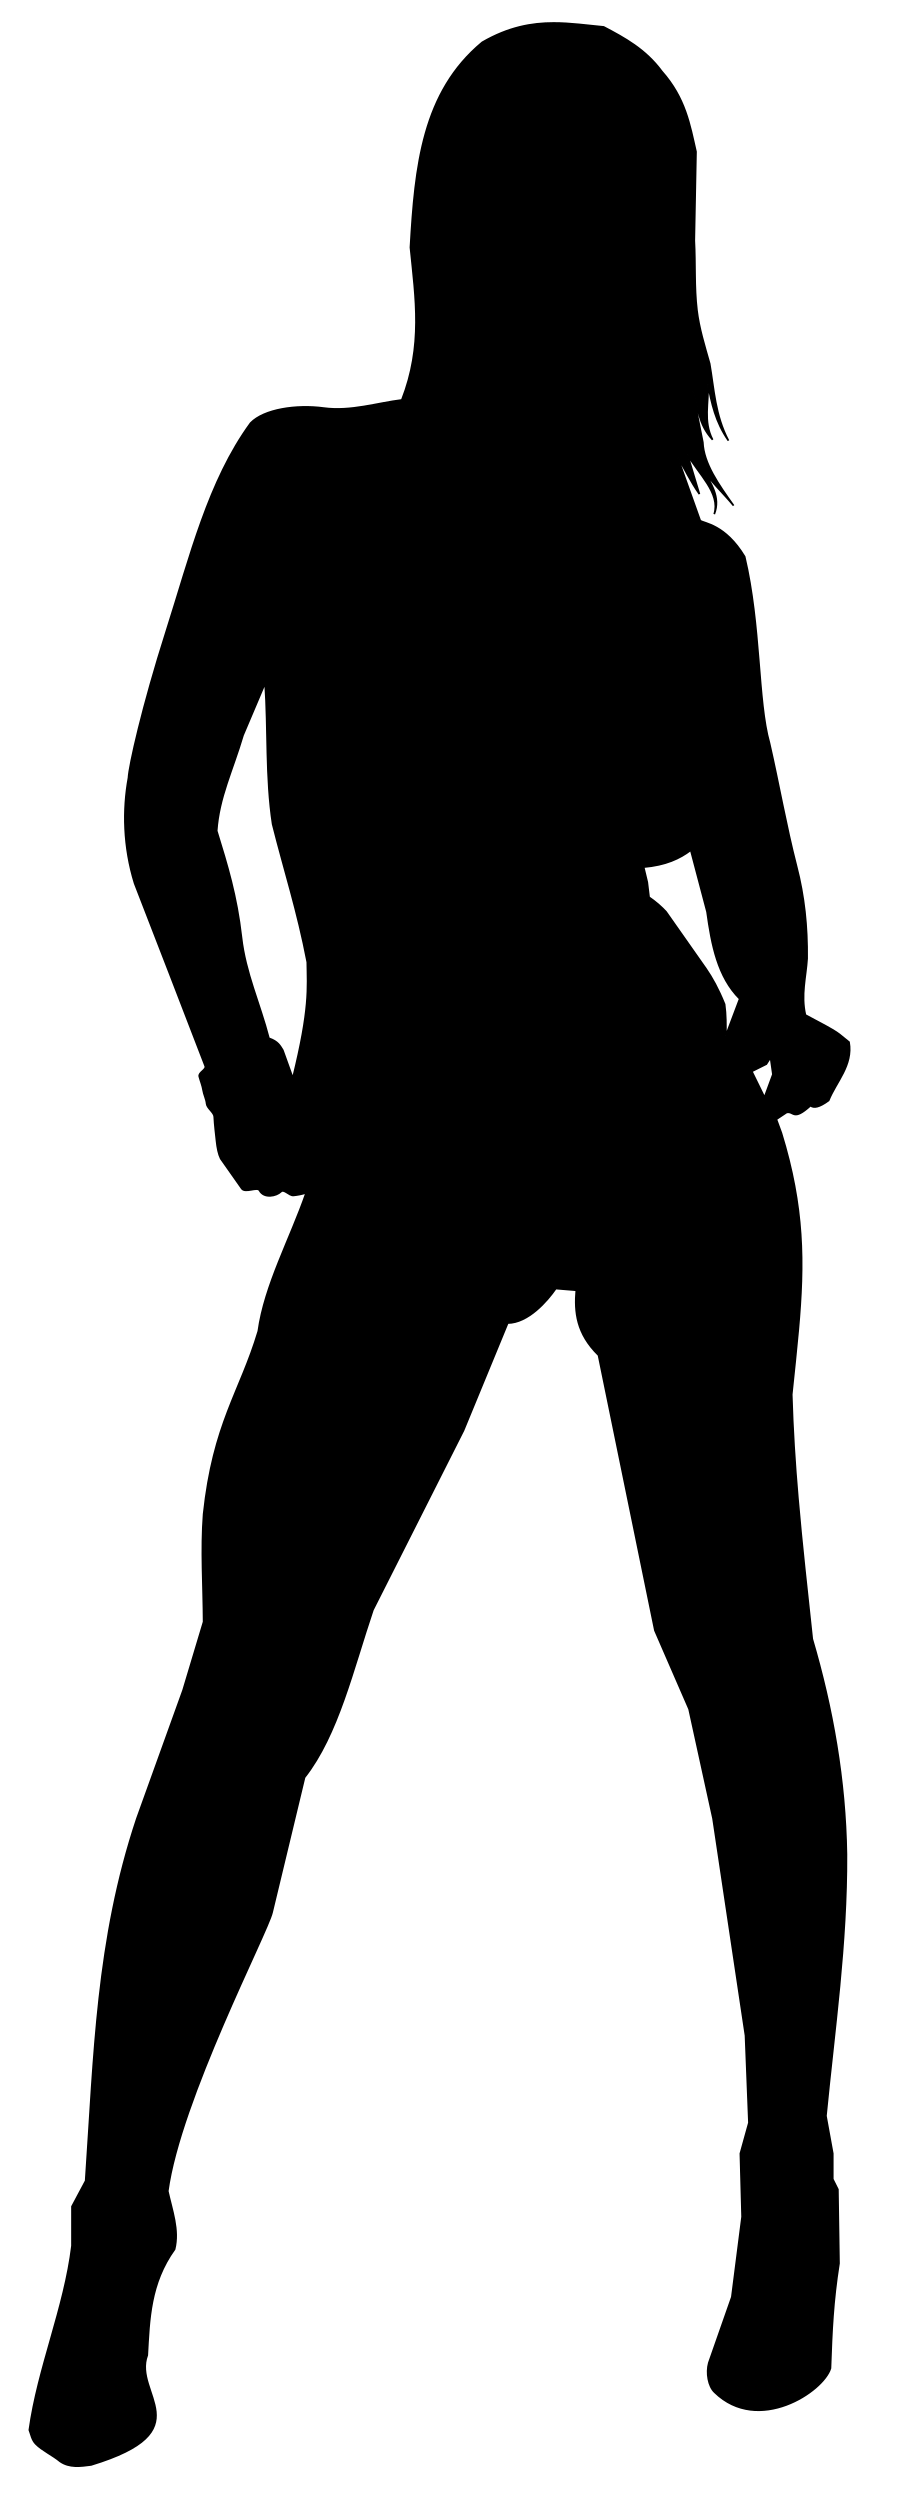
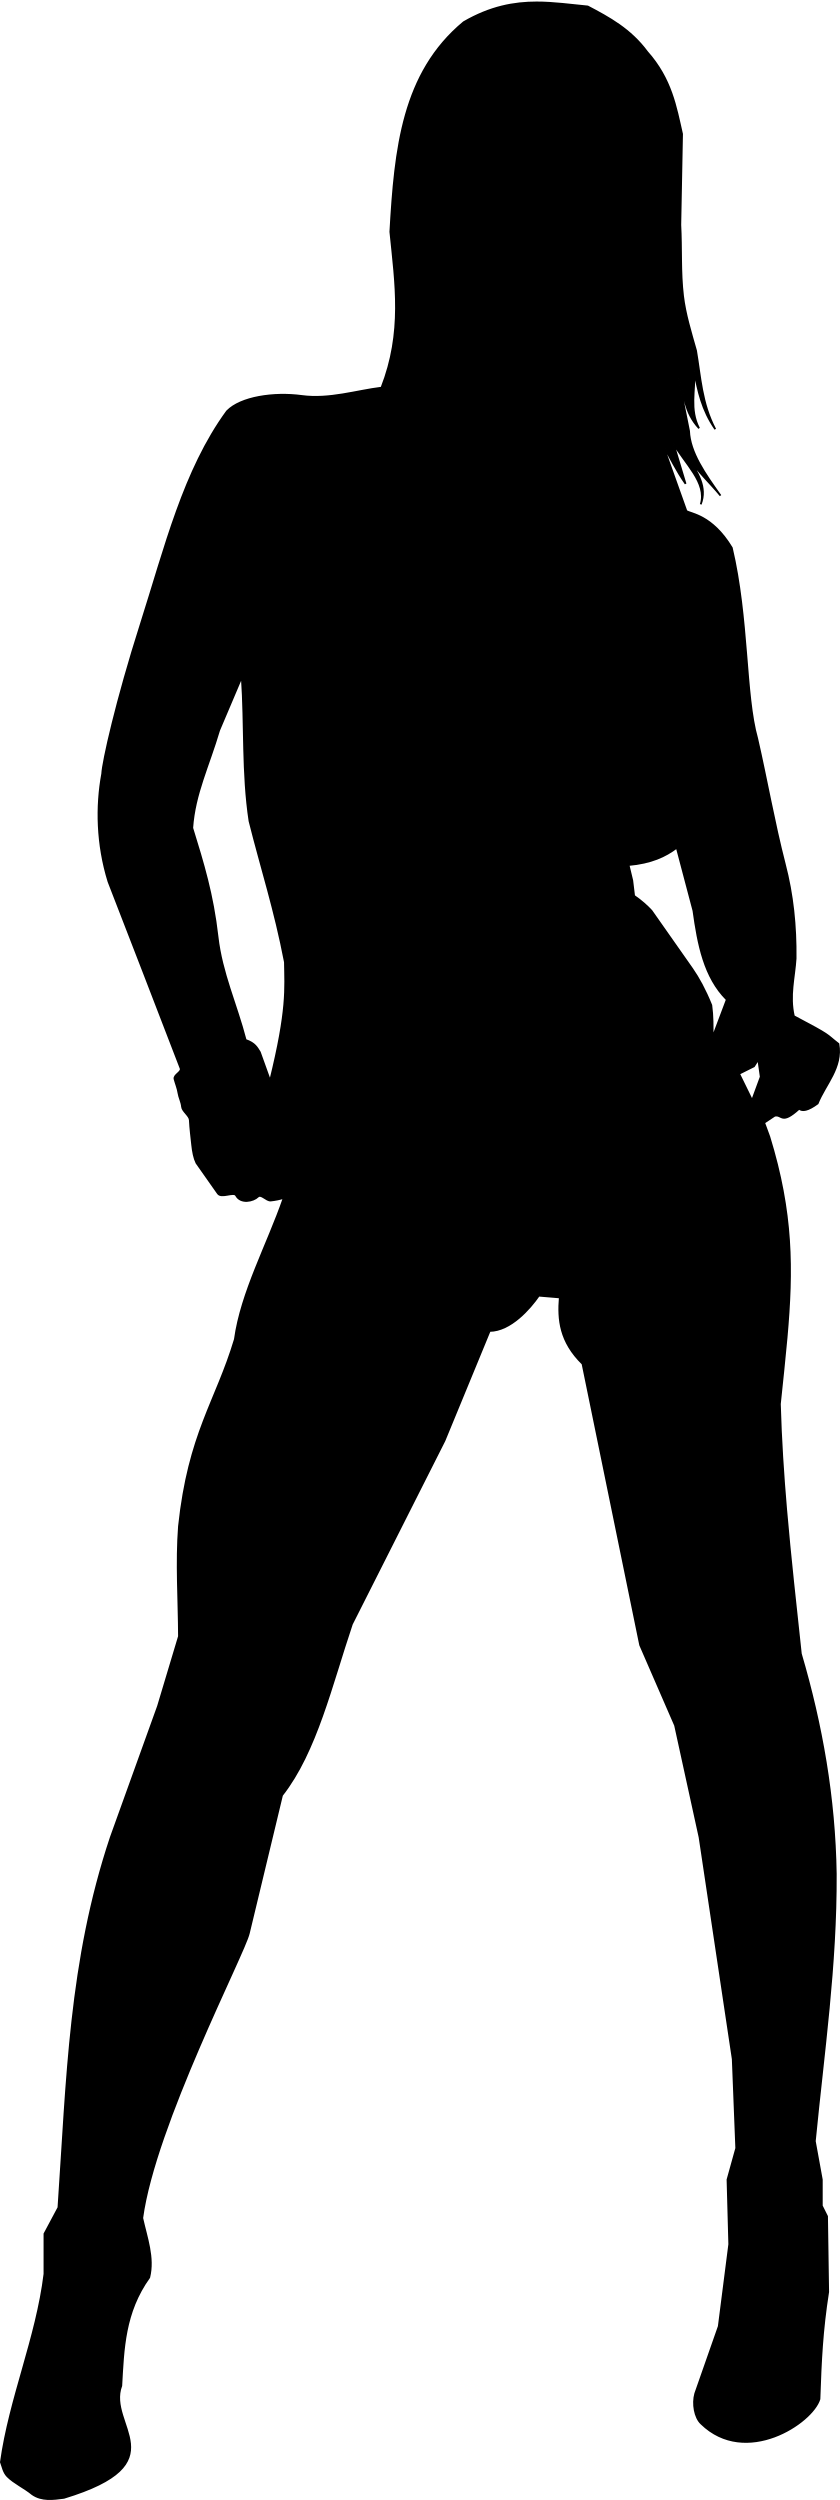
- <svg xmlns="http://www.w3.org/2000/svg" viewBox="0 0 329.6 897.6">
-   <g transform="translate(-218.2,-80.56218)">
-     <path d="m416.962,88.817c-7.877.007-16.167,1.469-25.606,6.943-21.498,17.865-24.131,44.404-25.778,73.652 1.836,18.305 4.493,35.344-3.107,54.759-8.72,1.054-18.297,4.22-28.022,2.915-9.809-1.316-21.461.4-26.258,5.37-15.203,20.838-21.679,47.827-30.266,74.745s-13.417,48.55-13.58,52.611c-2.105,11.469-1.866,24.773 2.206,37.919 8.439,21.843 16.311,41.992 25.318,65.539 .586,1.349-2.488,2.316-2.11,3.798s1.138,3.314 1.362,4.872 1.144,3.295 1.266,4.872 2.67,3.141 2.743,4.68c.146,3.077.539,6.027.806,8.612s.707,4.808 1.515,6.445l7.538,10.722c1.176,1.784 5.618-.744 6.387.69 1.624,3.03 6.066,2.047 7.672.46 1.143-1.129 2.969,1.506 4.527,1.343s3.088-.454 4.565-.94c-5.728,16.572-14.902,33.143-17.185,49.715-6.547,21.891-16.163,32.991-19.64,65.673-.974,12.889-.053,25.778 0,38.667l-7.365,24.551-16.572,46.032c-14.571,43.672-15.306,84.759-18.413,130.118l-4.91,9.206v14.117c-2.709,22.378-12.216,43.79-15.306,66.114 .619,1.604.878,3.539 2.282,4.987 2.253,2.322 6.089,4.072 8.765,6.31 3.333,2.303 7.226,1.769 11.125,1.247 40.258-12.246 14.936-25.496 20.139-39.377 .733-12.939 1.017-25.77 9.82-38.053 1.719-6.956-.927-13.912-2.455-20.868 4.375-32.558 35.843-93.005 37.44-100.044l11.662-48.487c12.031-15.348 17.363-38.882 24.551-60.149l32.53-64.445 15.881-38.552c7.335-.044 14.167-7.907 17.262-12.39l7.365.614c-.646,7.774.044,15.549 7.979,23.323l20.254,98.816 12.275,28.233 8.593,39.281 11.662,77.948 1.228,31.302-3.069,11.048 .614,22.709-3.683,28.847-8.27,23.608c-1.002,3.552-.177,8.474 2.133,10.583 15.634,15.209 38.996-.263 41.519-8.636 .471-13.635.936-24.015 3.069-37.65l-.397-26.572-1.841-3.683v-9.206l-2.455-13.503c3.031-31.11 7.527-61.732 7.365-93.906-.4-26.701-4.938-52.368-12.275-77.335-1.786-16.85-3.704-33.64-5.159-50.655-1.045-12.219-1.85-24.55-2.206-37.114 .866-8.382 1.709-16.06 2.359-23.361 2.131-23.948 2.16-43.777-6.08-70.545l-1.803-4.91 3.683-2.455c2.718-.61 2.268,3.307 8.593-2.455 1.126.945 3.066.678 6.502-1.841 2.714-6.771 8.789-12.608 7.327-20.945-4.757-3.688-2.081-2.565-15.67-9.744-1.646-7.211.195-13.561.614-20.254 .127-11.428-.958-22.297-3.817-33.239-3.787-14.701-6.306-29.394-9.686-44.095-4.289-15.112-3.05-42.202-8.919-66.977-7.019-11.623-14.536-11.884-15.958-12.947l-8.267-23.189c2.656,4.551 4.78,9.106 7.979,13.656l-4.296-14.27c3.903,7.103 11.937,13.861 9.628,21.482 2.403-6.119-1.221-11.14-4.181-16.284 2.912,4.602 7.492,8.793 11.125,13.215-5.395-7.57-10.741-15.14-11.048-22.709l-3.683-18.413c2.284,5.826 1.81,11.648 7.193,17.473-3.43-6.644-1.316-13.284-1.669-19.928 1.309,6.751 2.663,13.503 7.365,20.254-4.819-9.206-5.158-18.413-6.751-27.619-1.812-6.403-3.802-12.796-4.565-19.199-.992-8.327-.503-16.664-.959-24.992l.614-31.916c-2.189-9.616-3.762-19.231-12.275-28.847-5.84-7.924-13.329-11.999-20.868-15.958-5.967-.552-11.845-1.425-17.972-1.419zm51.729,156.702c.357.798.757,1.594 1.189,2.378-.446-.782-.86-1.567-1.189-2.378zm-155.302,80.307c1.157,16.926.143,33.691 2.704,50.617 4.28,17.031 8.9,31.068 12.448,49.562 .123,9.241.99,16.643-5.198,41.659l-3.606-10.031c-.979-1.535-1.647-3.135-4.987-4.277-3.249-12.545-8.42-23.43-9.878-36.308-1.684-14.876-5.067-25.82-8.88-38.169 .827-12.011 5.681-21.592 9.456-34.352l7.941-18.701zm152.828,59.976 5.85,22.134c1.636,11.861 3.822,23.369 11.719,31.245l-4.987,13.234c.044-3.761.08-7.517-.441-11.278-2.242-5.547-4.471-9.555-6.713-12.793l-14.328-20.408c-1.381-1.519-3.545-3.481-6.08-5.217l-.652-5.409-1.304-5.428c7.963-.699 13.003-3.078 16.936-6.08zm28.636,74.438 .863,6.061-3.03,8.247-4.565-9.322 5.217-2.608 1.515-2.378z" fill-rule="evenodd" stroke="#000" stroke-width=".614" />
+ <svg xmlns="http://www.w3.org/2000/svg" viewBox="0 0 295 878" id="svg2" version="1.1" width="100%" height="100%">
+   <defs id="defs10" />
+   <g transform="matrix(0.9995965,0,0,0.9995965,-228.3483,-87.9333)" id="g4">
+     <path d="m 416.962,88.817 c -7.877,0.007 -16.167,1.469 -25.606,6.943 -21.498,17.865 -24.131,44.404 -25.778,73.652 1.836,18.305 4.493,35.344 -3.107,54.759 -8.72,1.054 -18.297,4.22 -28.022,2.915 -9.809,-1.316 -21.461,0.4 -26.258,5.37 -15.203,20.838 -21.679,47.827 -30.266,74.745 -8.587,26.919 -13.417,48.55 -13.58,52.611 -2.105,11.469 -1.866,24.773 2.206,37.919 8.439,21.843 16.311,41.992 25.318,65.539 0.586,1.349 -2.488,2.316 -2.11,3.798 0.378,1.481 1.138,3.314 1.362,4.872 0.224,1.557 1.144,3.295 1.266,4.872 0.122,1.576 2.67,3.141 2.743,4.68 0.146,3.077 0.539,6.027 0.806,8.612 0.266,2.585 0.707,4.808 1.515,6.445 l 7.538,10.722 c 1.176,1.784 5.618,-0.744 6.387,0.69 1.624,3.03 6.066,2.047 7.672,0.46 1.143,-1.129 2.969,1.506 4.527,1.343 1.557,-0.163 3.088,-0.454 4.565,-0.94 -5.728,16.572 -14.902,33.143 -17.185,49.715 -6.547,21.891 -16.163,32.991 -19.64,65.673 -0.974,12.889 -0.053,25.778 0,38.667 l -7.365,24.551 -16.572,46.032 c -14.571,43.672 -15.306,84.759 -18.413,130.118 l -4.91,9.206 v 14.117 c -2.709,22.378 -12.216,43.79 -15.306,66.114 0.619,1.604 0.878,3.539 2.282,4.987 2.253,2.322 6.089,4.072 8.765,6.31 3.333,2.303 7.226,1.769 11.125,1.247 40.258,-12.246 14.936,-25.496 20.139,-39.377 0.733,-12.939 1.017,-25.77 9.82,-38.053 1.719,-6.956 -0.927,-13.912 -2.455,-20.868 4.375,-32.558 35.843,-93.005 37.44,-100.044 l 11.662,-48.487 c 12.031,-15.348 17.363,-38.882 24.551,-60.149 l 32.53,-64.445 15.881,-38.552 c 7.335,-0.044 14.167,-7.907 17.262,-12.39 l 7.365,0.614 c -0.646,7.774 0.043,15.549 7.979,23.323 l 20.254,98.816 12.275,28.233 8.593,39.281 11.662,77.948 1.228,31.302 -3.069,11.048 0.614,22.709 -3.683,28.847 -8.27,23.608 c -1.002,3.552 -0.177,8.474 2.133,10.583 15.634,15.209 38.996,-0.263 41.519,-8.636 0.471,-13.635 0.936,-24.015 3.069,-37.65 l -0.397,-26.572 -1.841,-3.683 v -9.206 l -2.455,-13.503 c 3.031,-31.11 7.527,-61.732 7.365,-93.906 -0.4,-26.701 -4.938,-52.368 -12.275,-77.335 -1.786,-16.85 -3.704,-33.64 -5.159,-50.655 -1.045,-12.219 -1.85,-24.55 -2.206,-37.114 0.866,-8.382 1.709,-16.06 2.359,-23.361 2.131,-23.948 2.16,-43.777 -6.08,-70.545 l -1.803,-4.91 3.683,-2.455 c 2.718,-0.61 2.268,3.307 8.593,-2.455 1.126,0.945 3.066,0.678 6.502,-1.841 2.714,-6.771 8.789,-12.608 7.327,-20.945 -4.757,-3.688 -2.081,-2.565 -15.67,-9.744 -1.646,-7.211 0.195,-13.561 0.614,-20.254 0.127,-11.428 -0.958,-22.297 -3.817,-33.239 -3.787,-14.701 -6.306,-29.394 -9.686,-44.095 -4.289,-15.112 -3.05,-42.202 -8.919,-66.977 -7.019,-11.623 -14.536,-11.884 -15.958,-12.947 l -8.267,-23.189 c 2.656,4.551 4.78,9.106 7.979,13.656 l -4.296,-14.27 c 3.903,7.103 11.937,13.861 9.628,21.482 2.403,-6.119 -1.221,-11.14 -4.181,-16.284 2.912,4.602 7.492,8.793 11.125,13.215 -5.395,-7.57 -10.741,-15.14 -11.048,-22.709 l -3.683,-18.413 c 2.284,5.826 1.81,11.648 7.193,17.473 -3.43,-6.644 -1.316,-13.284 -1.669,-19.928 1.309,6.751 2.663,13.503 7.365,20.254 -4.819,-9.206 -5.158,-18.413 -6.751,-27.619 -1.812,-6.403 -3.802,-12.796 -4.565,-19.199 -0.992,-8.327 -0.503,-16.664 -0.959,-24.992 l 0.614,-31.916 c -2.189,-9.616 -3.762,-19.231 -12.275,-28.847 C 449.962,98.271 442.473,94.196 434.934,90.237 428.967,89.685 423.089,88.812 416.962,88.817 z m 51.729,156.702 c 0.357,0.798 0.757,1.594 1.189,2.378 -0.446,-0.782 -0.86,-1.567 -1.189,-2.378 z m -155.302,80.307 c 1.157,16.926 0.143,33.691 2.704,50.617 4.28,17.031 8.9,31.068 12.448,49.562 0.123,9.241 0.99,16.643 -5.198,41.659 l -3.606,-10.031 c -0.979,-1.535 -1.647,-3.135 -4.987,-4.277 -3.249,-12.545 -8.42,-23.43 -9.878,-36.308 -1.684,-14.876 -5.067,-25.82 -8.88,-38.169 0.827,-12.011 5.681,-21.592 9.456,-34.352 l 7.941,-18.701 z m 152.828,59.976 5.85,22.134 c 1.636,11.861 3.822,23.369 11.719,31.245 l -4.987,13.234 c 0.044,-3.761 0.08,-7.517 -0.441,-11.278 -2.242,-5.547 -4.471,-9.555 -6.713,-12.793 l -14.328,-20.408 c -1.381,-1.519 -3.545,-3.481 -6.08,-5.217 l -0.652,-5.409 -1.304,-5.428 c 7.963,-0.699 13.003,-3.078 16.936,-6.08 z m 28.636,74.438 0.863,6.061 -3.03,8.247 -4.565,-9.322 5.217,-2.608 1.515,-2.378 z" id="path6" style="fill-rule:evenodd;stroke:#000000;stroke-width:0.614" />
  </g>
</svg>
